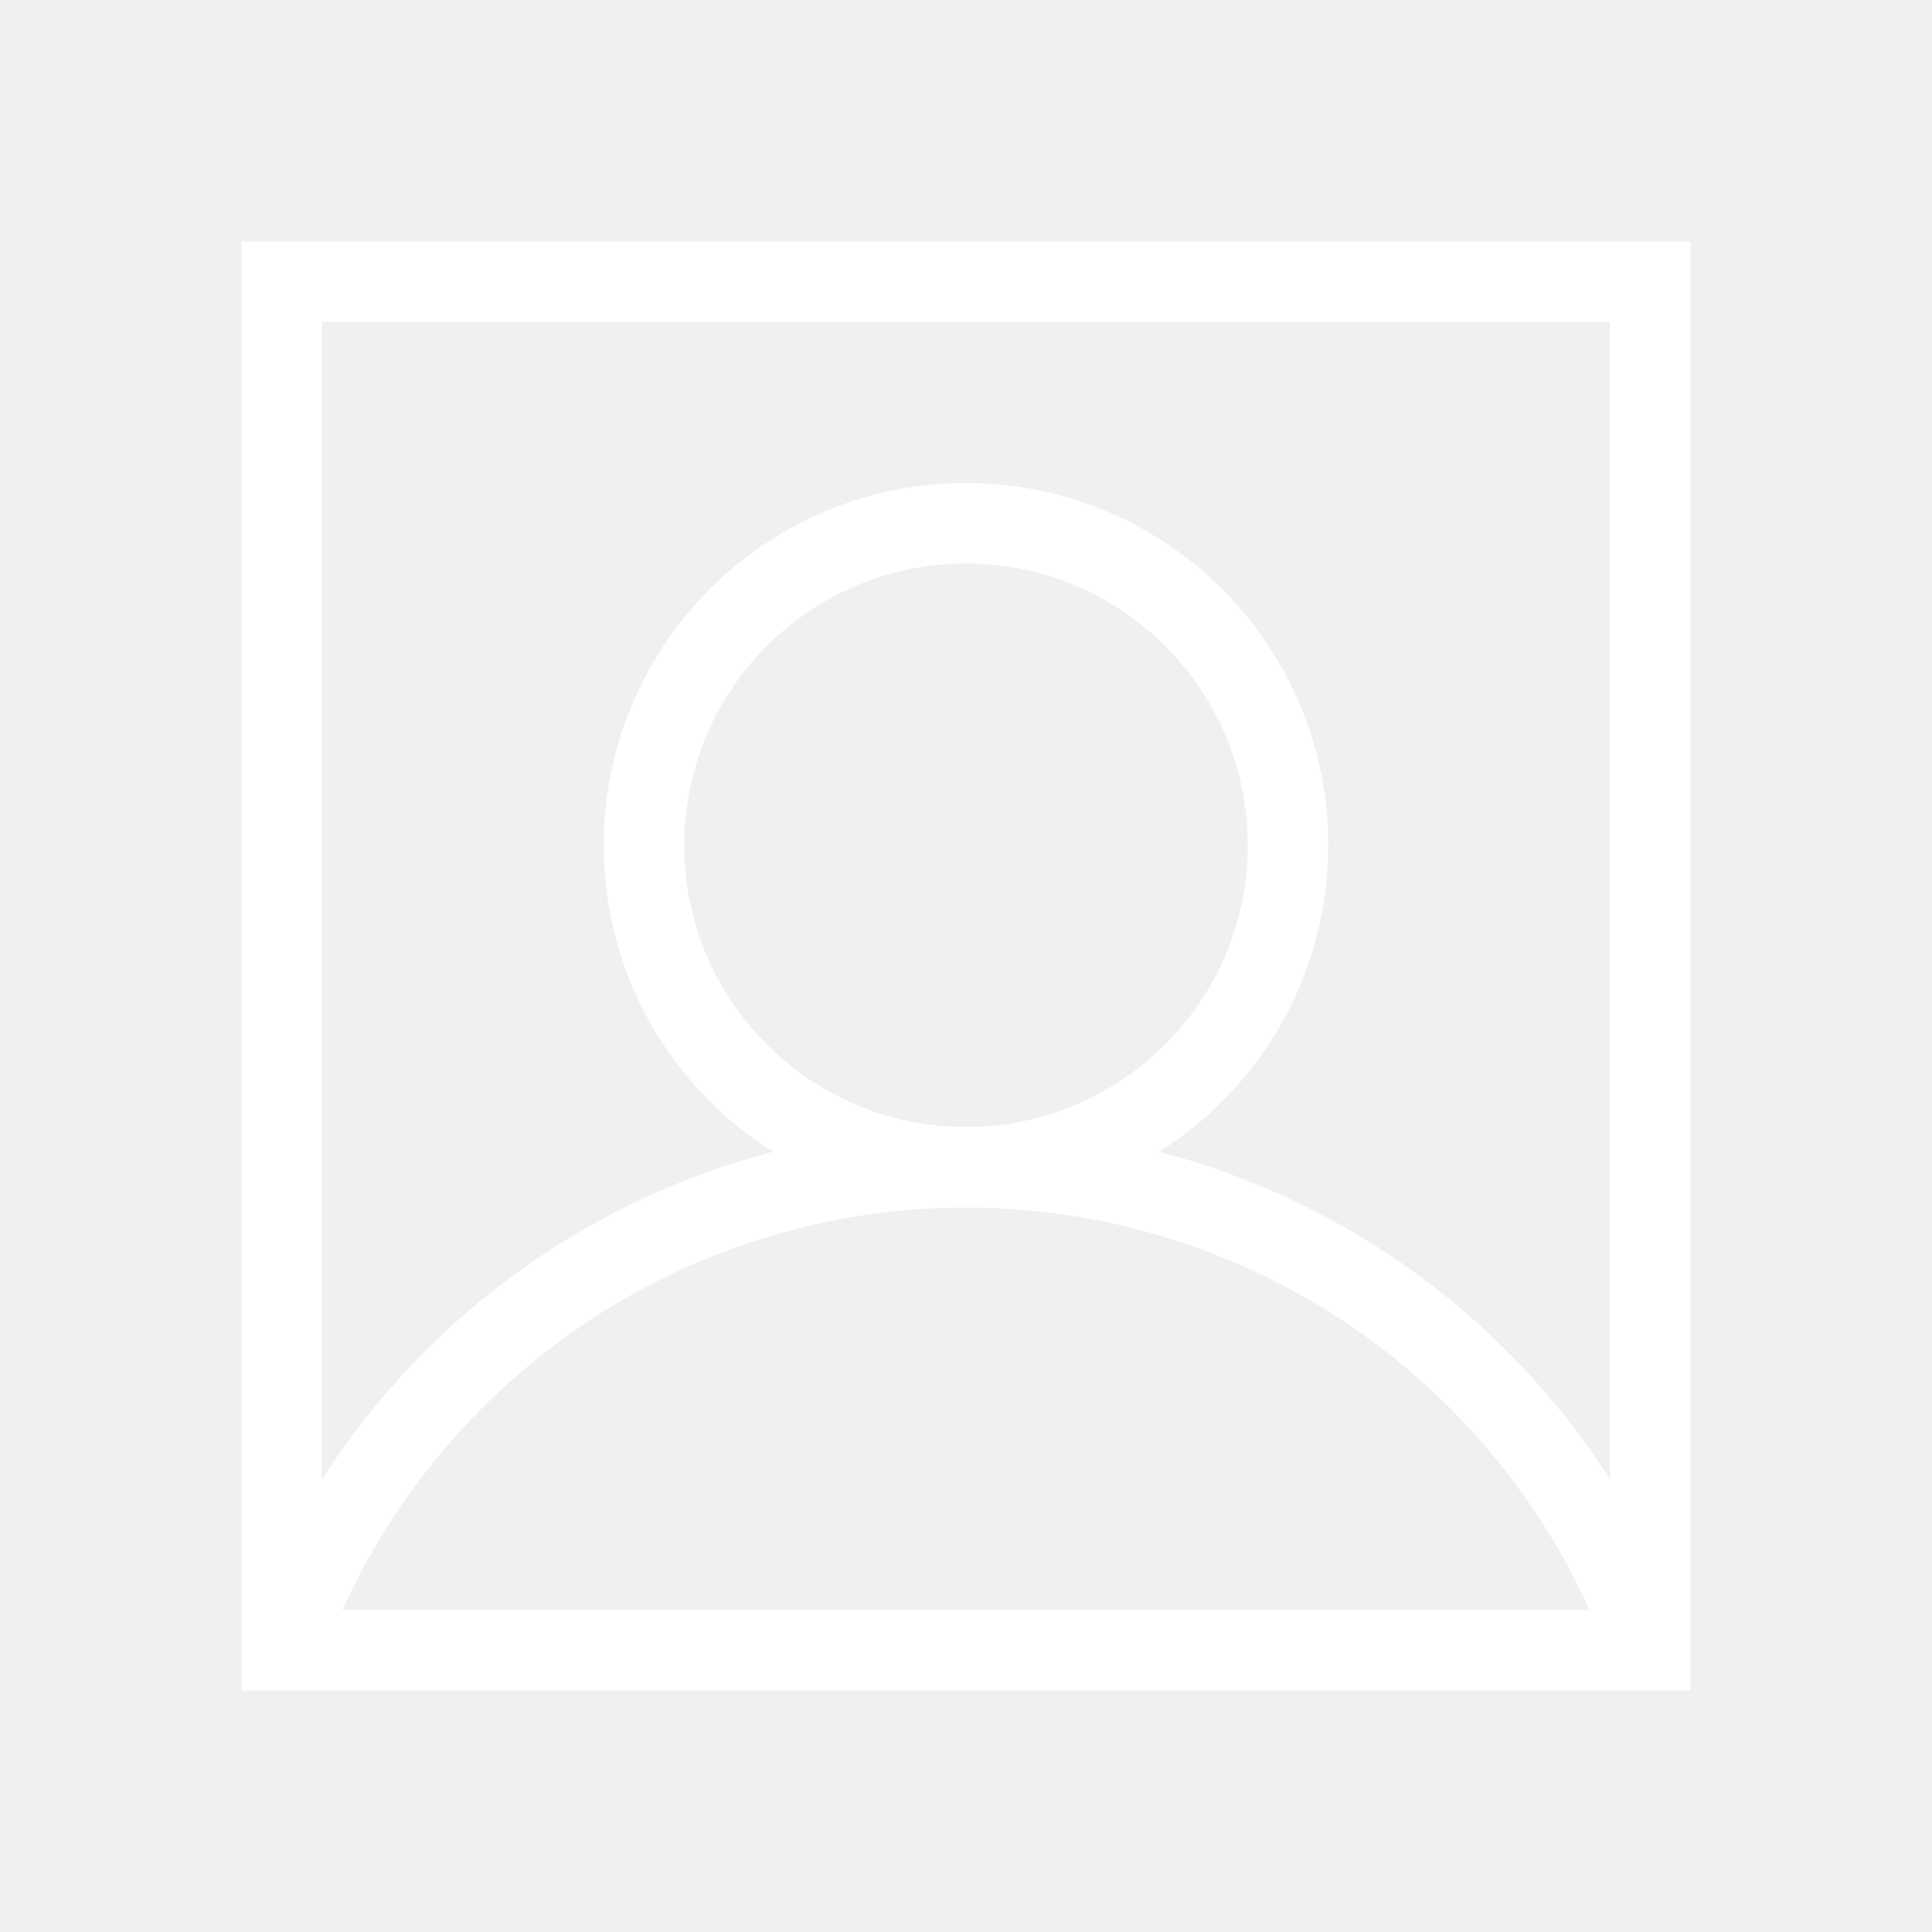
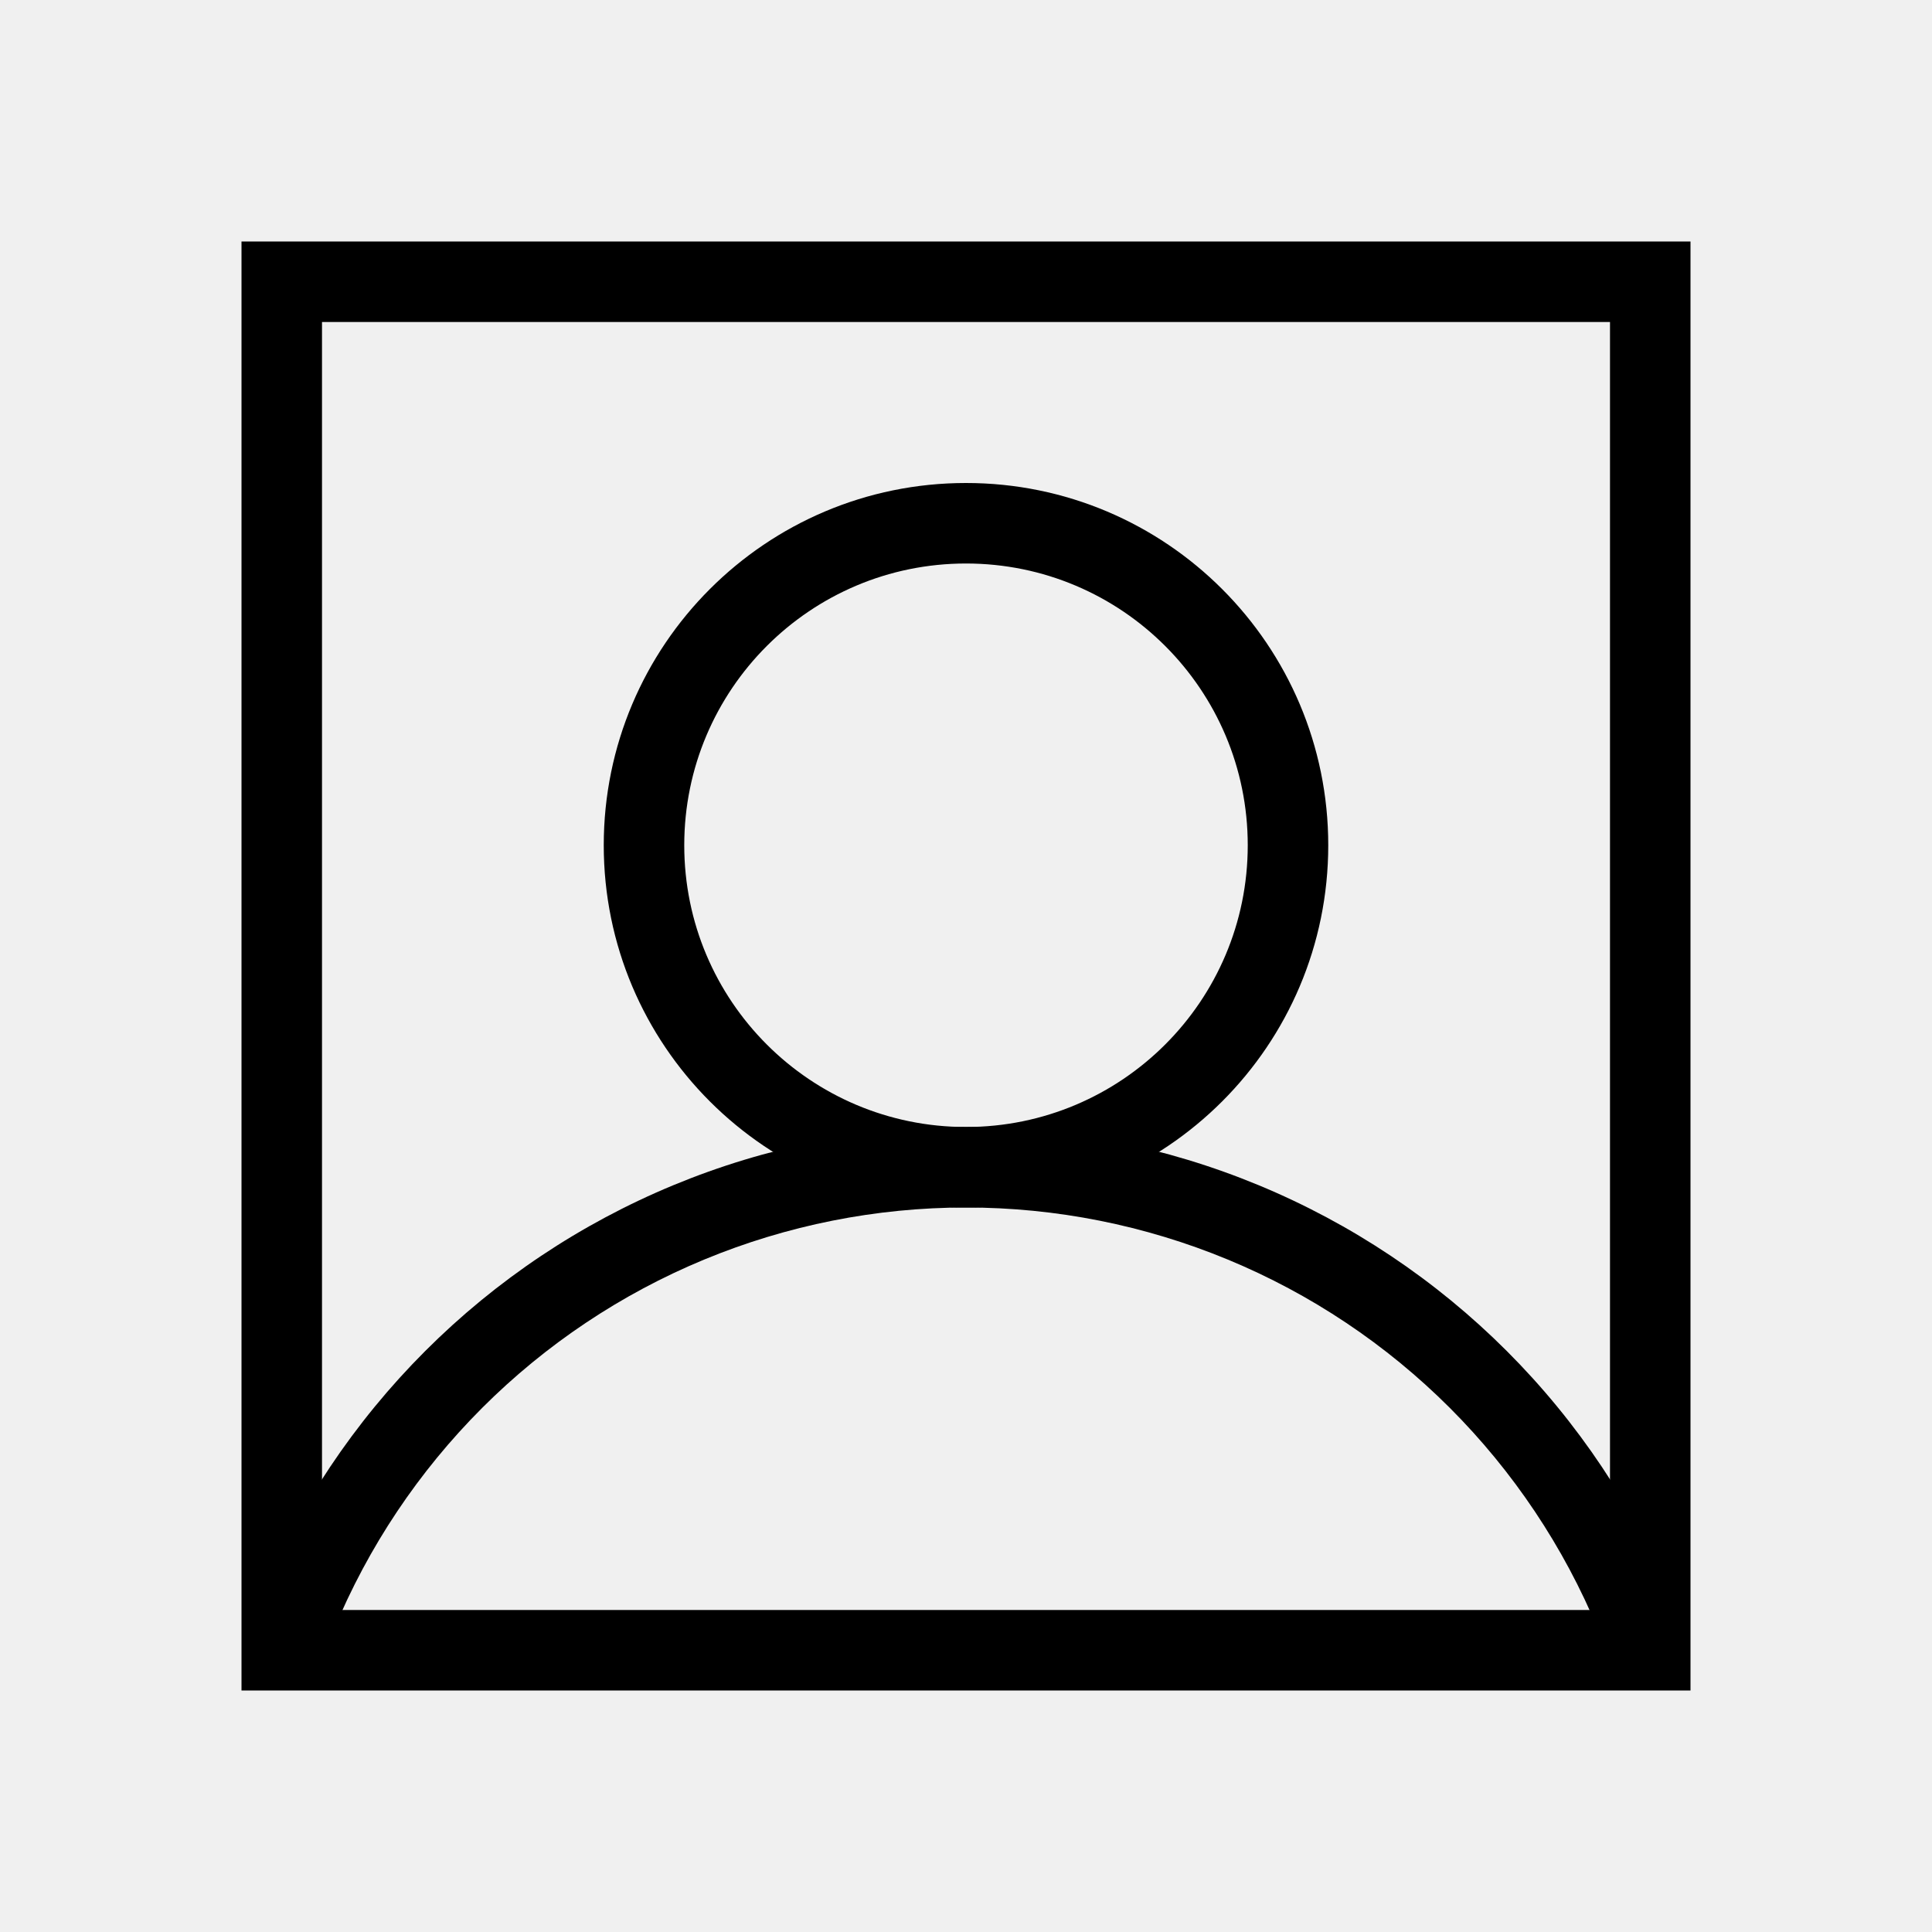
<svg xmlns="http://www.w3.org/2000/svg" width="26" height="26" viewBox="0 0 48 48" fill="none">
-   <path fill-rule="evenodd" clip-rule="evenodd" d="M40 8H8V40H40V8ZM6 6V42H42V6H6Z" fill="white" />
-   <path fill-rule="evenodd" clip-rule="evenodd" d="M24 14C20.134 14 17 17.134 17 21C17 24.866 20.134 28 24 28C27.866 28 31 24.866 31 21C31 17.134 27.866 14 24 14ZM15 21C15 16.029 19.029 12 24 12C28.971 12 33 16.029 33 21C33 25.971 28.971 30 24 30C19.029 30 15 25.971 15 21Z" fill="white" />
-   <path fill-rule="evenodd" clip-rule="evenodd" d="M16.729 29.446C19.034 28.491 21.505 28 24 28C26.495 28 28.966 28.491 31.271 29.446C33.576 30.401 35.671 31.801 37.435 33.565C39.199 35.329 40.599 37.424 41.554 39.729L39.706 40.494C38.852 38.432 37.599 36.558 36.021 34.979C34.442 33.401 32.568 32.148 30.506 31.294C28.443 30.44 26.233 30 24 30C21.767 30 19.557 30.44 17.494 31.294C15.432 32.148 13.558 33.401 11.979 34.979C10.401 36.558 9.148 38.432 8.294 40.494L6.446 39.729C7.401 37.424 8.801 35.329 10.565 33.565C12.329 31.801 14.424 30.401 16.729 29.446Z" fill="white" />
+   <path fill-rule="evenodd" clip-rule="evenodd" d="M40 8H8V40H40V8ZM6 6V42H42V6H6Z" fill="currentColor" stroke-width="1" />
+   <path fill-rule="evenodd" clip-rule="evenodd" d="M24 14C20.134 14 17 17.134 17 21C17 24.866 20.134 28 24 28C27.866 28 31 24.866 31 21C31 17.134 27.866 14 24 14ZM15 21C15 16.029 19.029 12 24 12C28.971 12 33 16.029 33 21C33 25.971 28.971 30 24 30C19.029 30 15 25.971 15 21Z" fill="currentColor" stroke-width="1" />
+   <path fill-rule="evenodd" clip-rule="evenodd" d="M16.729 29.446C19.034 28.491 21.505 28 24 28C26.495 28 28.966 28.491 31.271 29.446C33.576 30.401 35.671 31.801 37.435 33.565C39.199 35.329 40.599 37.424 41.554 39.729L39.706 40.494C38.852 38.432 37.599 36.558 36.021 34.979C34.442 33.401 32.568 32.148 30.506 31.294C28.443 30.44 26.233 30 24 30C21.767 30 19.557 30.44 17.494 31.294C15.432 32.148 13.558 33.401 11.979 34.979C10.401 36.558 9.148 38.432 8.294 40.494L6.446 39.729C7.401 37.424 8.801 35.329 10.565 33.565C12.329 31.801 14.424 30.401 16.729 29.446Z" fill="currentColor" stroke-width="1" />
</svg>
